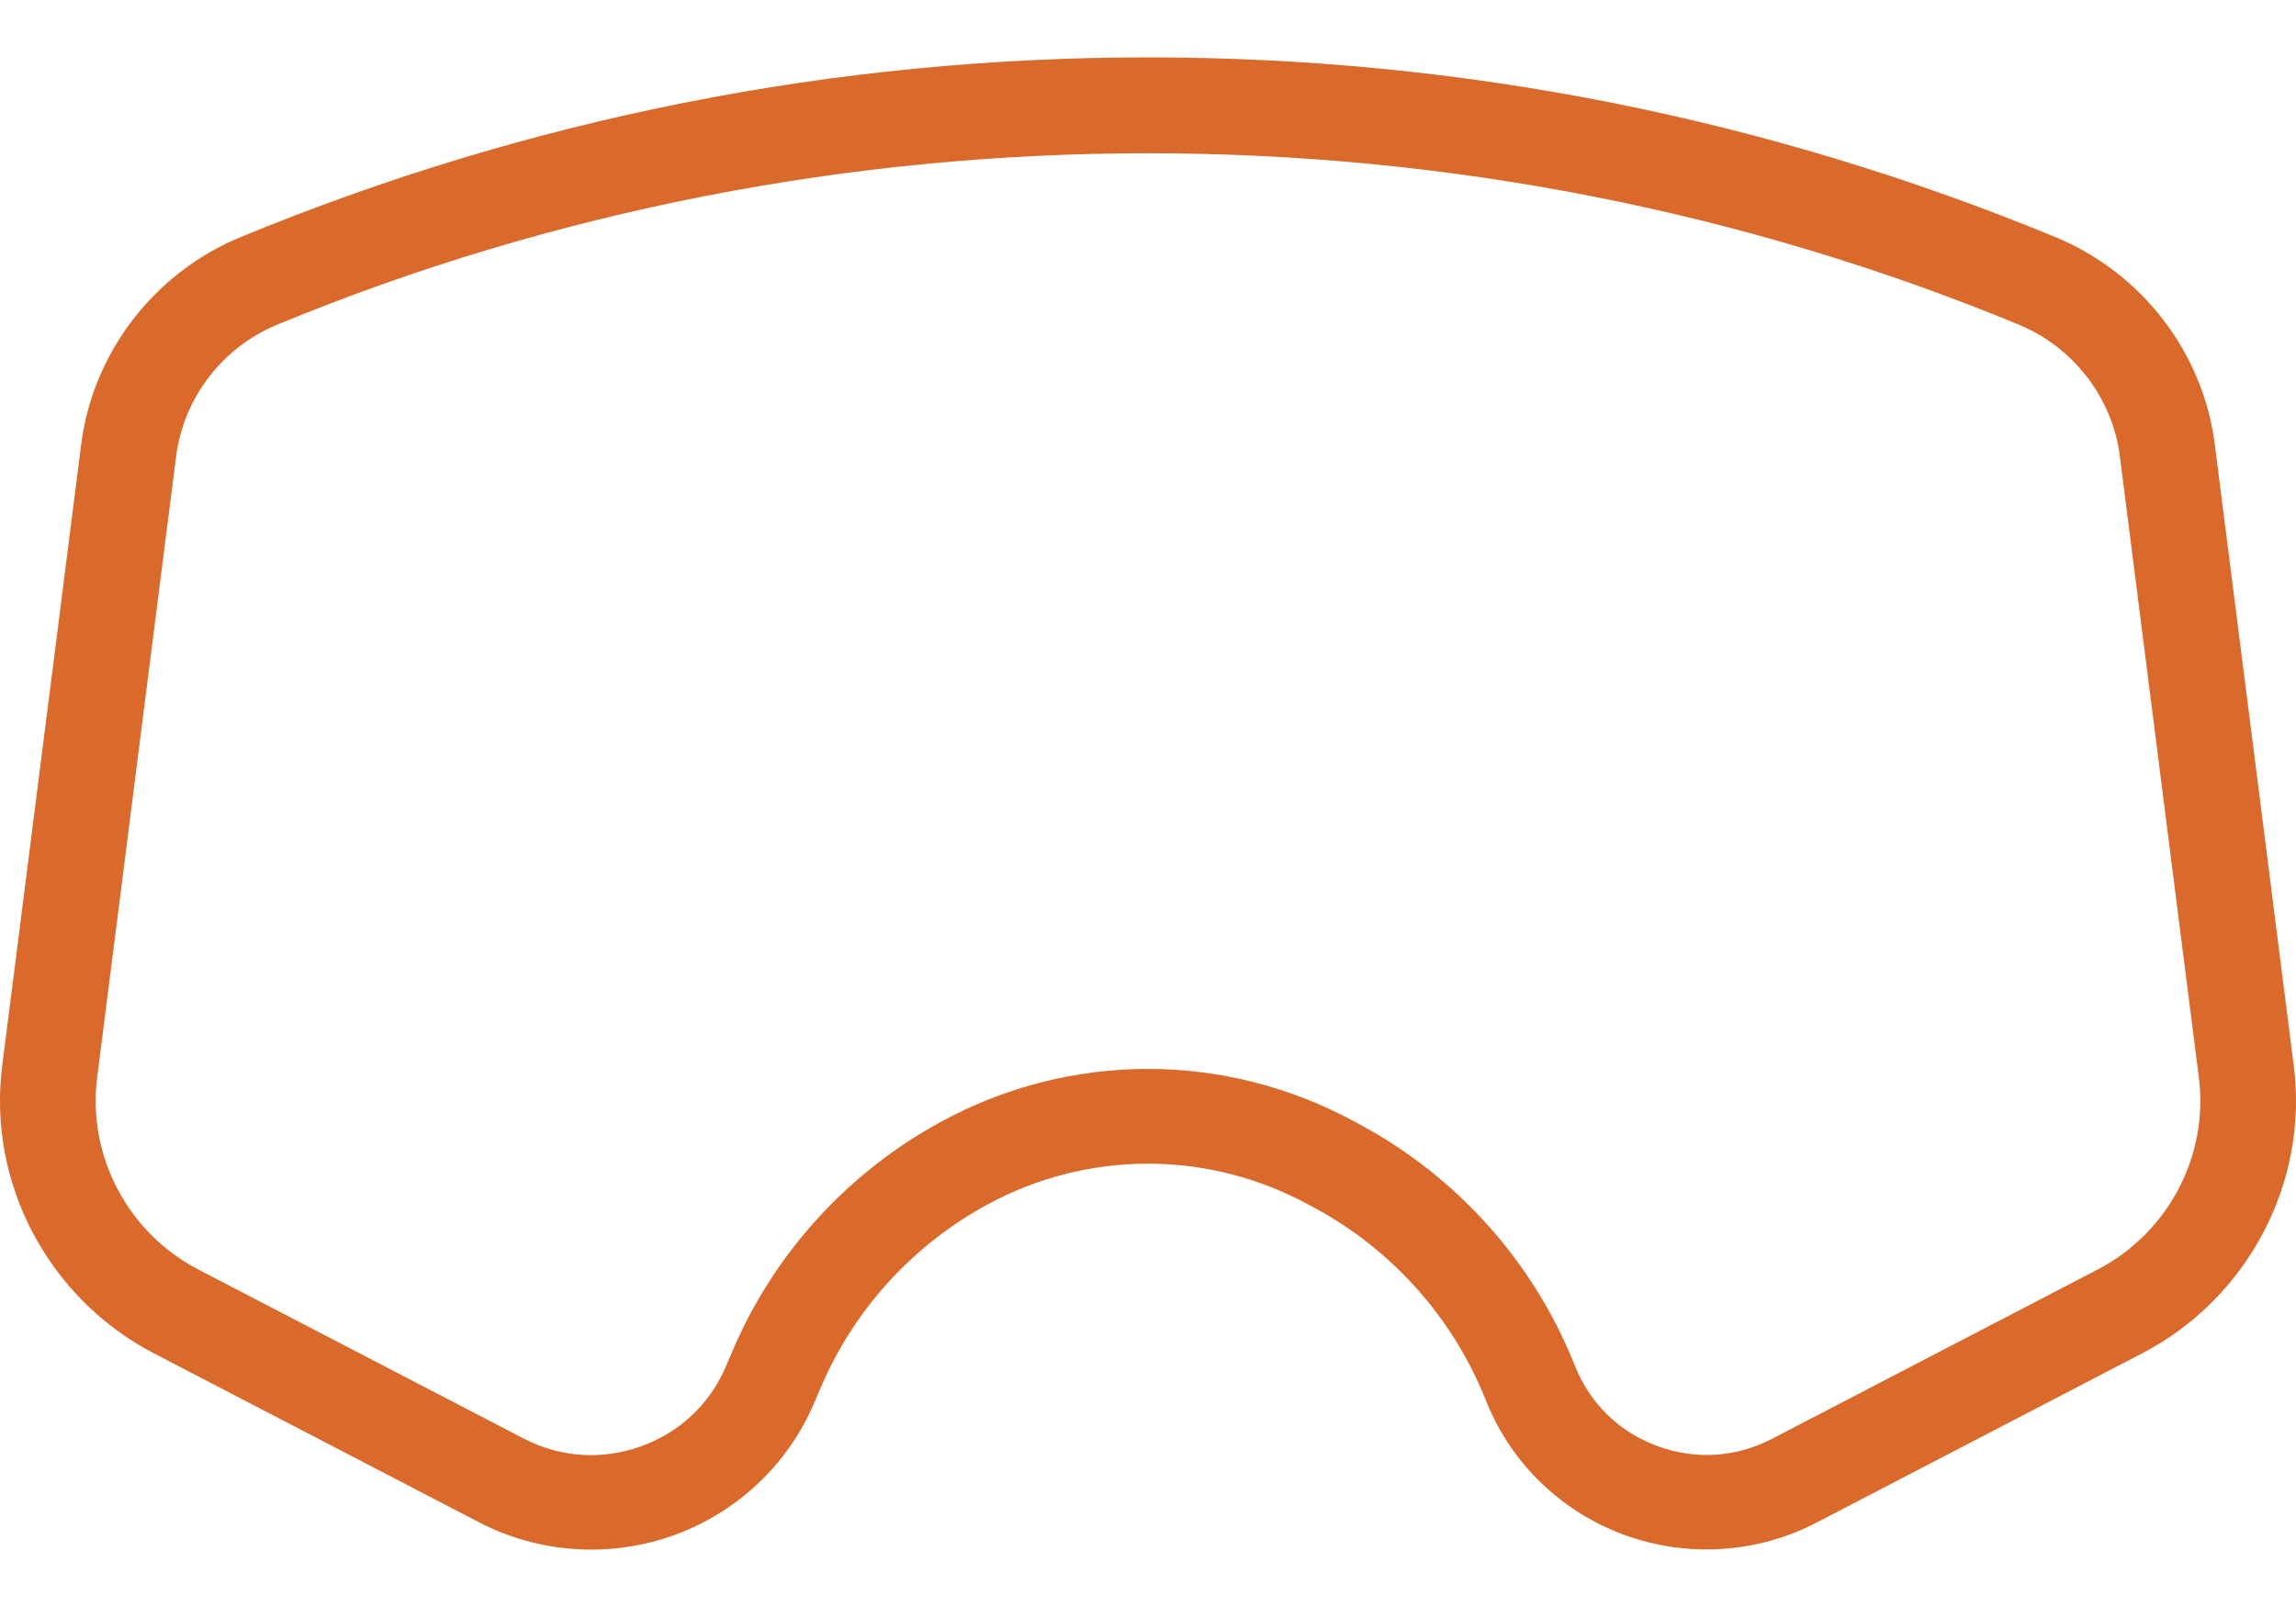
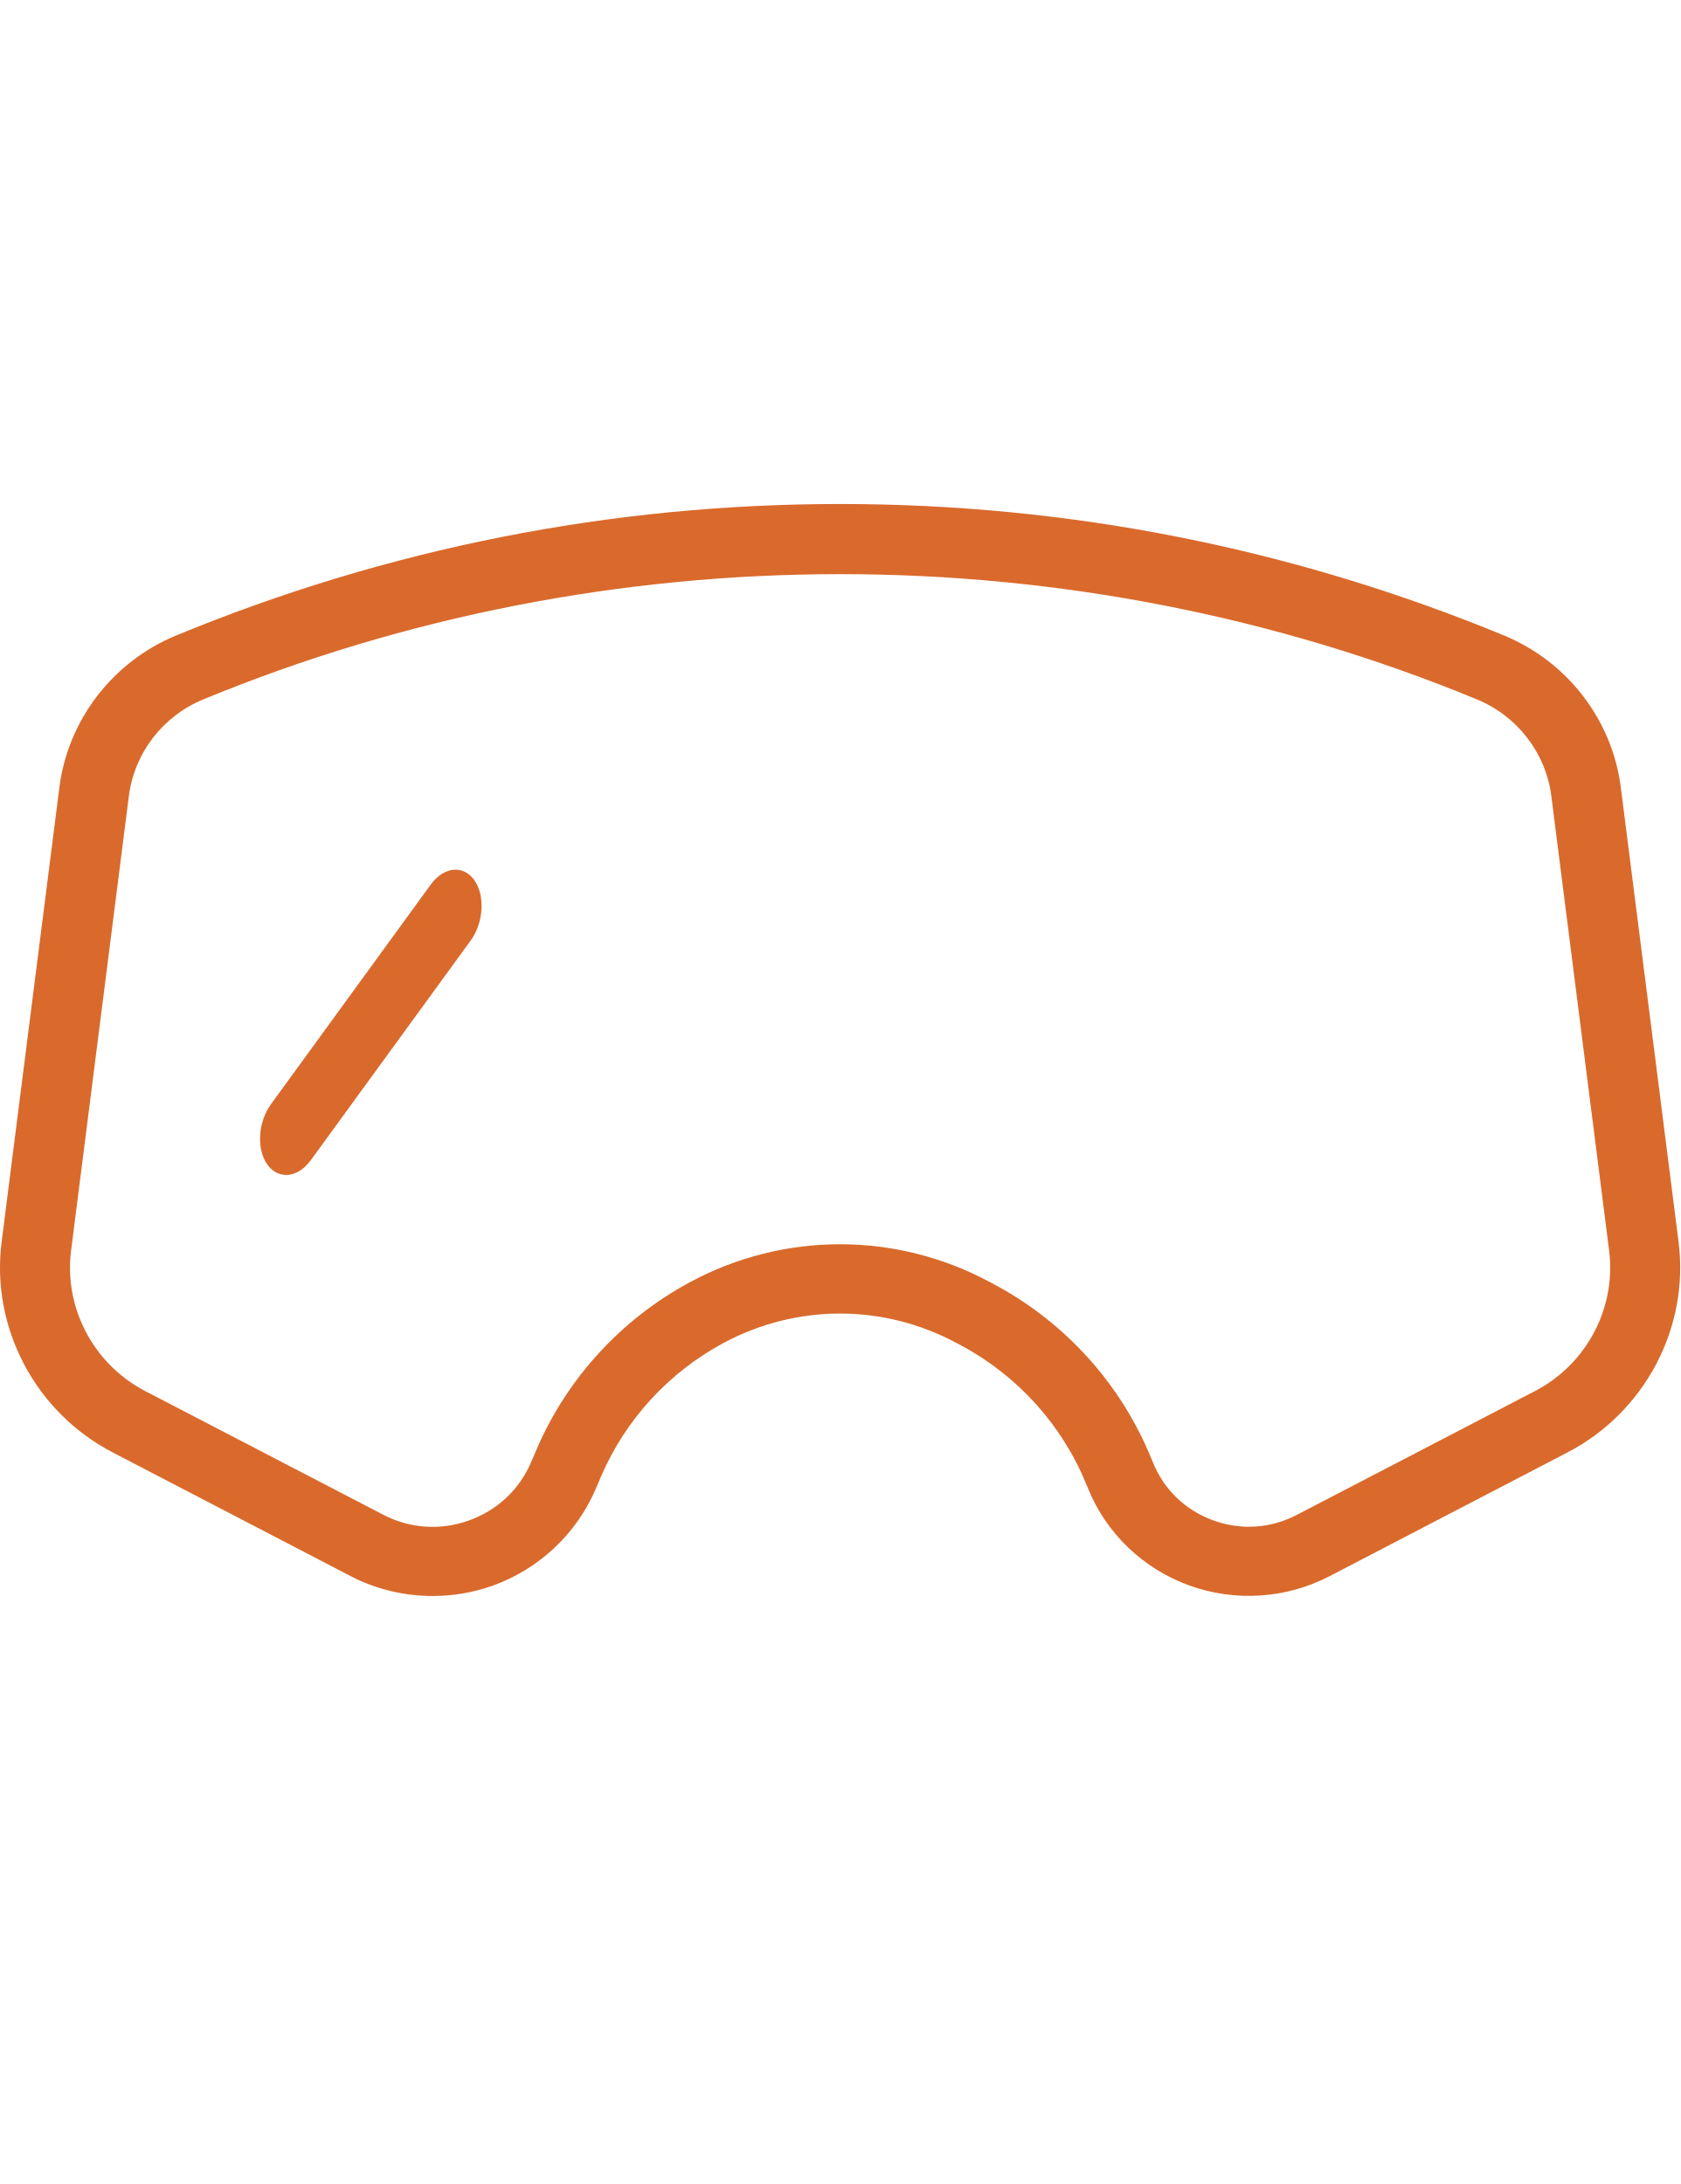
- <svg xmlns="http://www.w3.org/2000/svg" width="20" height="14" viewBox="0 0 20 14" fill="none">
-   <path d="M5.151 13.5C4.812 13.5 4.475 13.42 4.171 13.261L1.34 11.79C0.421 11.312 -0.11 10.306 0.019 9.287L0.707 3.873C0.809 3.07 1.342 2.377 2.097 2.065C4.614 1.027 7.273 0.5 10 0.5C12.727 0.5 15.386 1.027 17.903 2.065C18.658 2.377 19.191 3.07 19.293 3.873L19.981 9.287C20.11 10.306 19.579 11.312 18.66 11.79L15.825 13.264C15.309 13.533 14.699 13.572 14.152 13.373C13.604 13.173 13.166 12.752 12.95 12.216L12.935 12.18C12.65 11.475 12.124 10.887 11.455 10.525L11.391 10.491C10.52 10.02 9.48 10.02 8.608 10.49C7.961 10.839 7.446 11.4 7.157 12.071L7.087 12.234C6.857 12.768 6.408 13.185 5.856 13.38C5.628 13.46 5.389 13.5 5.151 13.5L5.151 13.5ZM10 1.335C7.414 1.335 4.827 1.832 2.418 2.827C1.938 3.025 1.599 3.465 1.534 3.976L0.846 9.389C0.76 10.07 1.114 10.741 1.728 11.06L4.559 12.531C4.877 12.697 5.238 12.722 5.576 12.603C5.915 12.483 6.179 12.238 6.32 11.911L6.39 11.748C6.752 10.907 7.398 10.203 8.209 9.766C9.33 9.161 10.669 9.161 11.791 9.767L11.854 9.801C12.693 10.254 13.352 10.99 13.709 11.874L13.724 11.91C13.855 12.233 14.109 12.478 14.44 12.599C14.771 12.72 15.125 12.697 15.437 12.534L18.272 11.06C18.886 10.741 19.24 10.07 19.154 9.389L18.466 3.976C18.401 3.465 18.062 3.025 17.582 2.827C15.173 1.832 12.586 1.335 10 1.335L10 1.335ZM18.466 11.426H18.466H18.466Z" fill="#D96A2C" />
+ <svg xmlns="http://www.w3.org/2000/svg" width="20" height="26" viewBox="0 0 20 26" fill="none">
+   <path d="M5.151 19C4.812 19 4.475 18.92 4.171 18.762L1.34 17.29C0.421 16.812 -0.11 15.806 0.019 14.787L0.707 9.373C0.809 8.57 1.342 7.877 2.097 7.565C4.614 6.527 7.273 6 10 6C12.727 6 15.386 6.527 17.903 7.565C18.658 7.877 19.191 8.57 19.293 9.373L19.981 14.787C20.11 15.806 19.579 16.812 18.66 17.29L15.825 18.765C15.309 19.033 14.699 19.072 14.152 18.873C13.604 18.673 13.166 18.252 12.95 17.716L12.935 17.68C12.65 16.975 12.124 16.387 11.455 16.025L11.391 15.991C10.52 15.52 9.48 15.52 8.608 15.99C7.961 16.339 7.446 16.9 7.157 17.571L7.087 17.734C6.857 18.267 6.408 18.685 5.856 18.88C5.628 18.96 5.389 19 5.151 19L5.151 19ZM10 6.835C7.414 6.835 4.827 7.332 2.418 8.327C1.938 8.525 1.599 8.965 1.534 9.476L0.846 14.889C0.76 15.57 1.114 16.241 1.728 16.56L4.559 18.031C4.877 18.197 5.238 18.222 5.576 18.103C5.915 17.983 6.179 17.738 6.32 17.411L6.39 17.248C6.752 16.407 7.398 15.703 8.209 15.266C9.33 14.661 10.669 14.661 11.791 15.267L11.854 15.301C12.693 15.754 13.352 16.49 13.709 17.374L13.724 17.41C13.855 17.733 14.109 17.978 14.44 18.099C14.771 18.22 15.125 18.197 15.437 18.034L18.272 16.56C18.886 16.241 19.24 15.57 19.154 14.889L18.466 9.476C18.401 8.965 18.062 8.525 17.582 8.327C15.173 7.332 12.586 6.835 10 6.835L10 6.835ZM18.466 16.926H18.466H18.466Z" fill="#D96A2C" />
+   <path d="M3.35 13.981C3.287 13.967 3.229 13.928 3.182 13.864C3.051 13.679 3.071 13.357 3.227 13.143L5.127 10.531C5.283 10.317 5.515 10.293 5.646 10.478C5.777 10.662 5.757 10.984 5.602 11.198L3.701 13.81C3.6 13.949 3.467 14.008 3.35 13.981L3.35 13.981Z" fill="#D96A2C" />
</svg>
